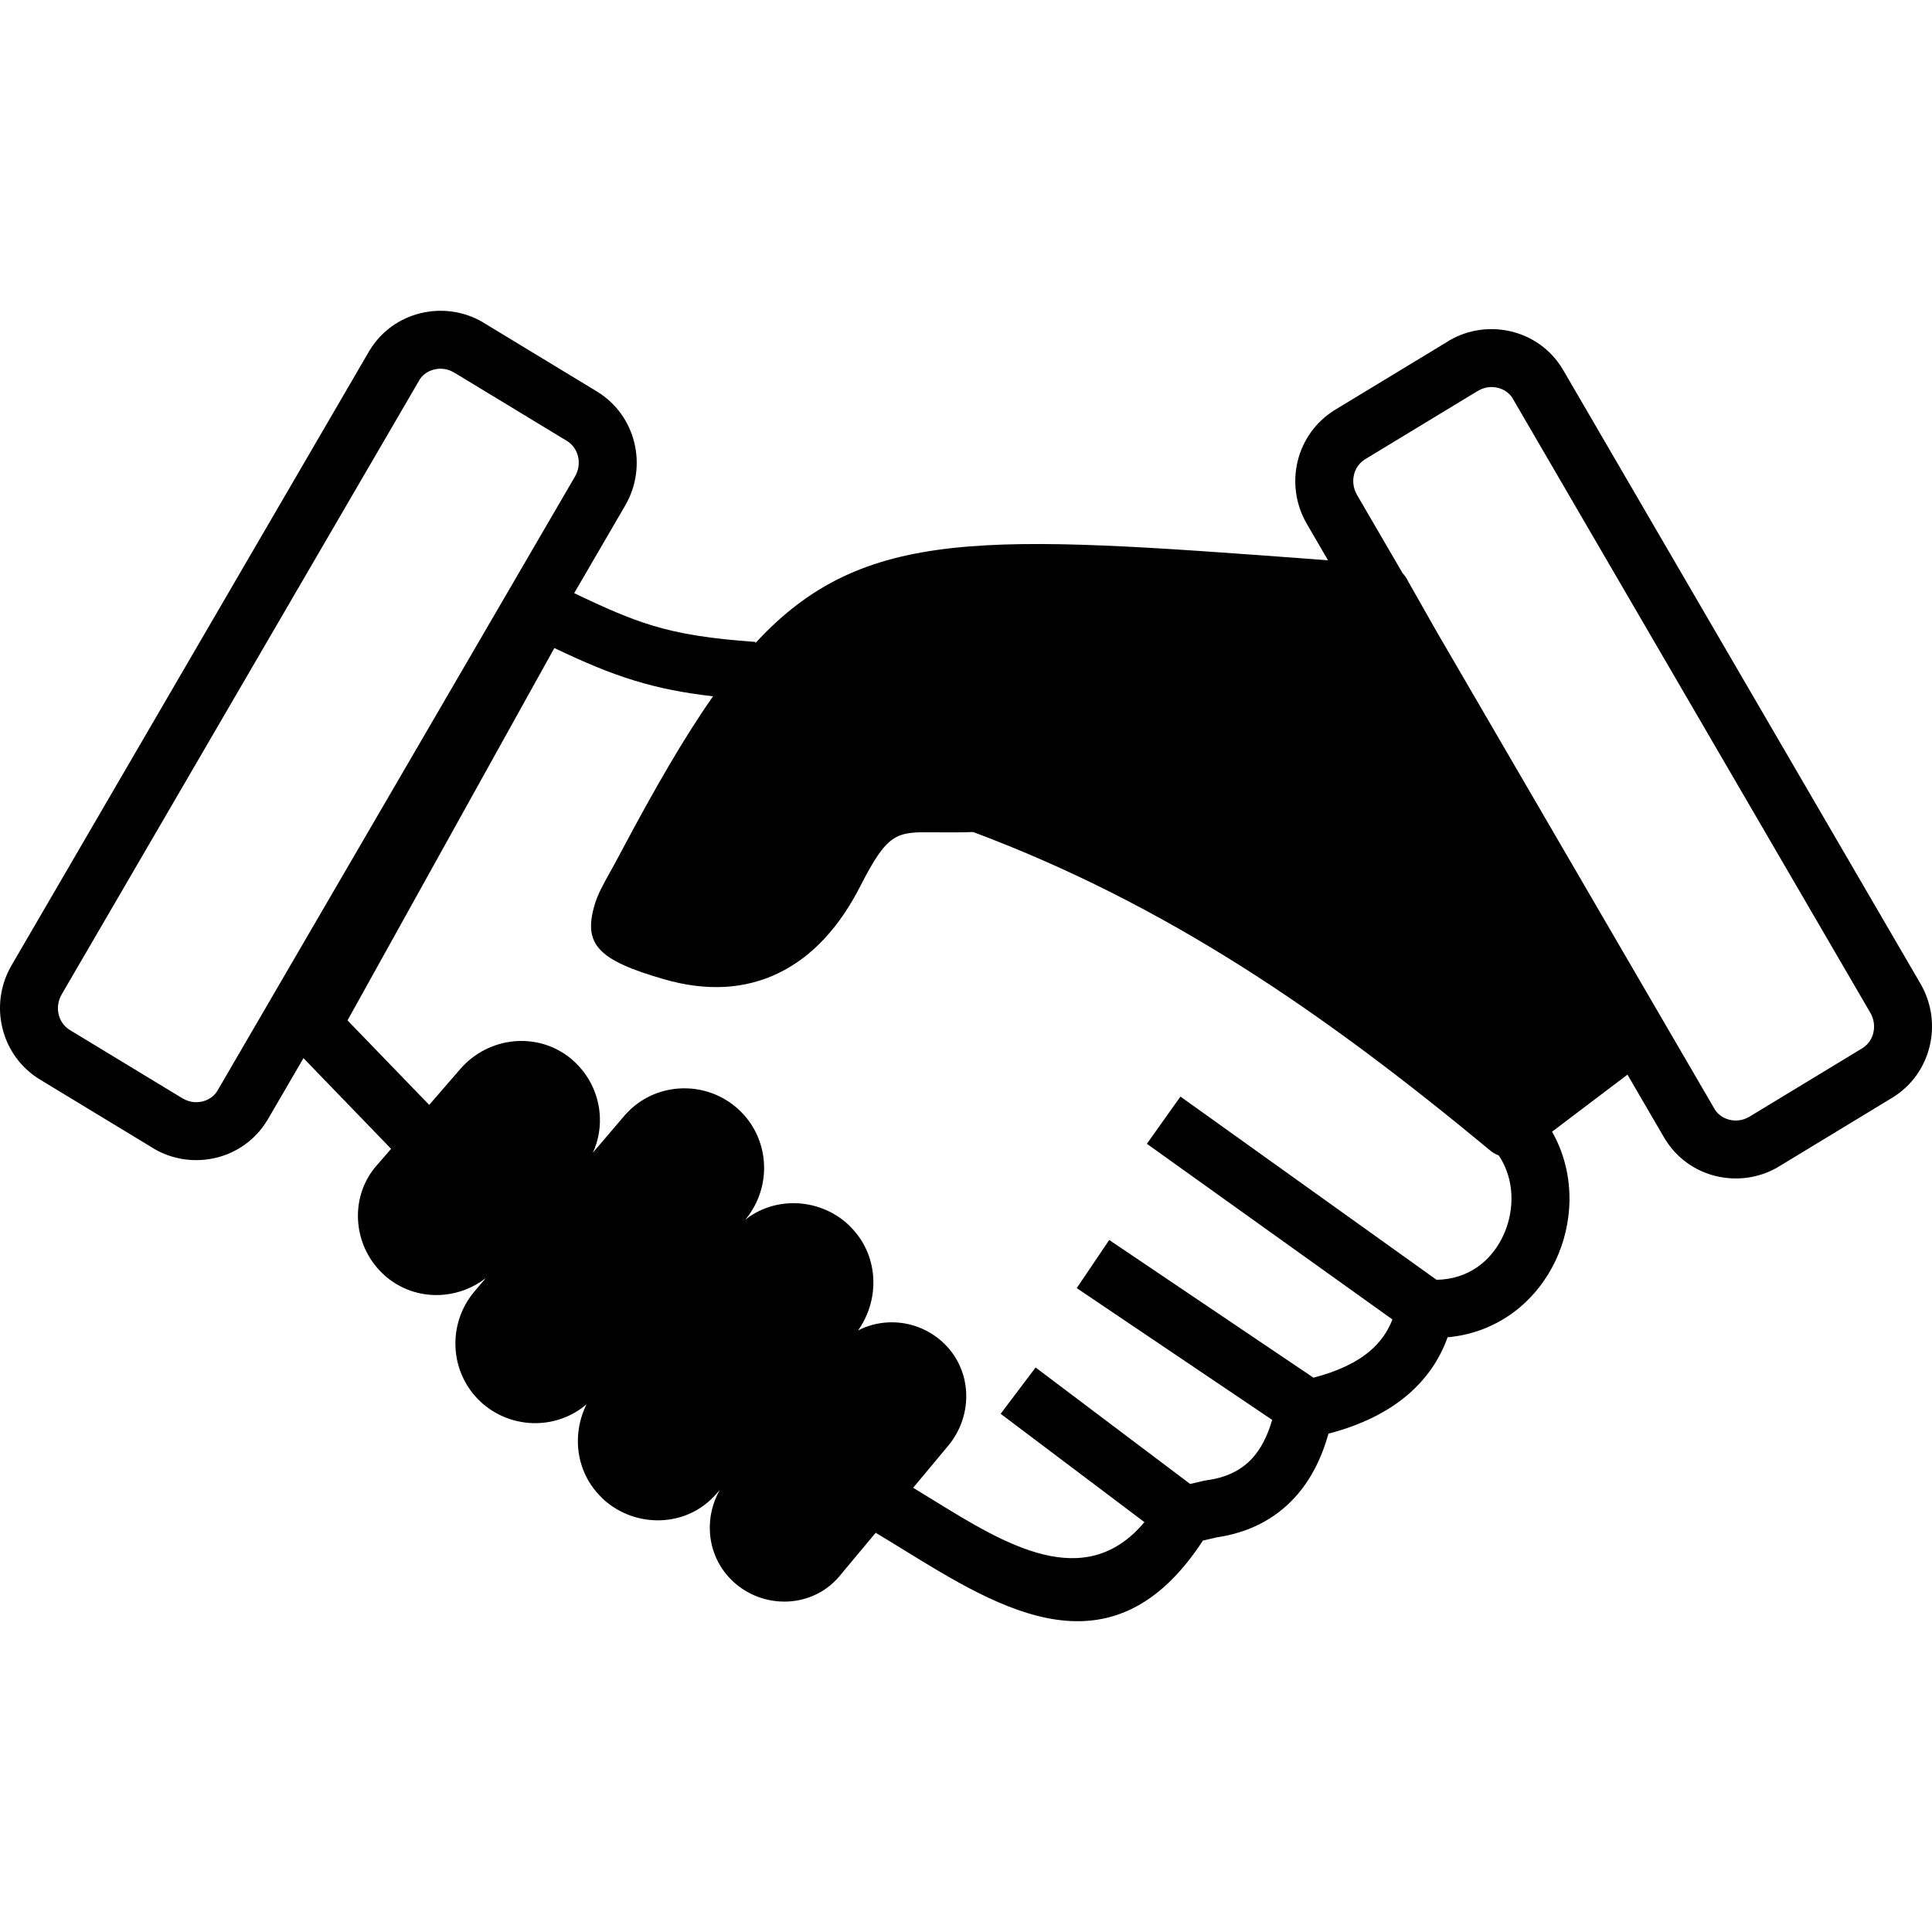
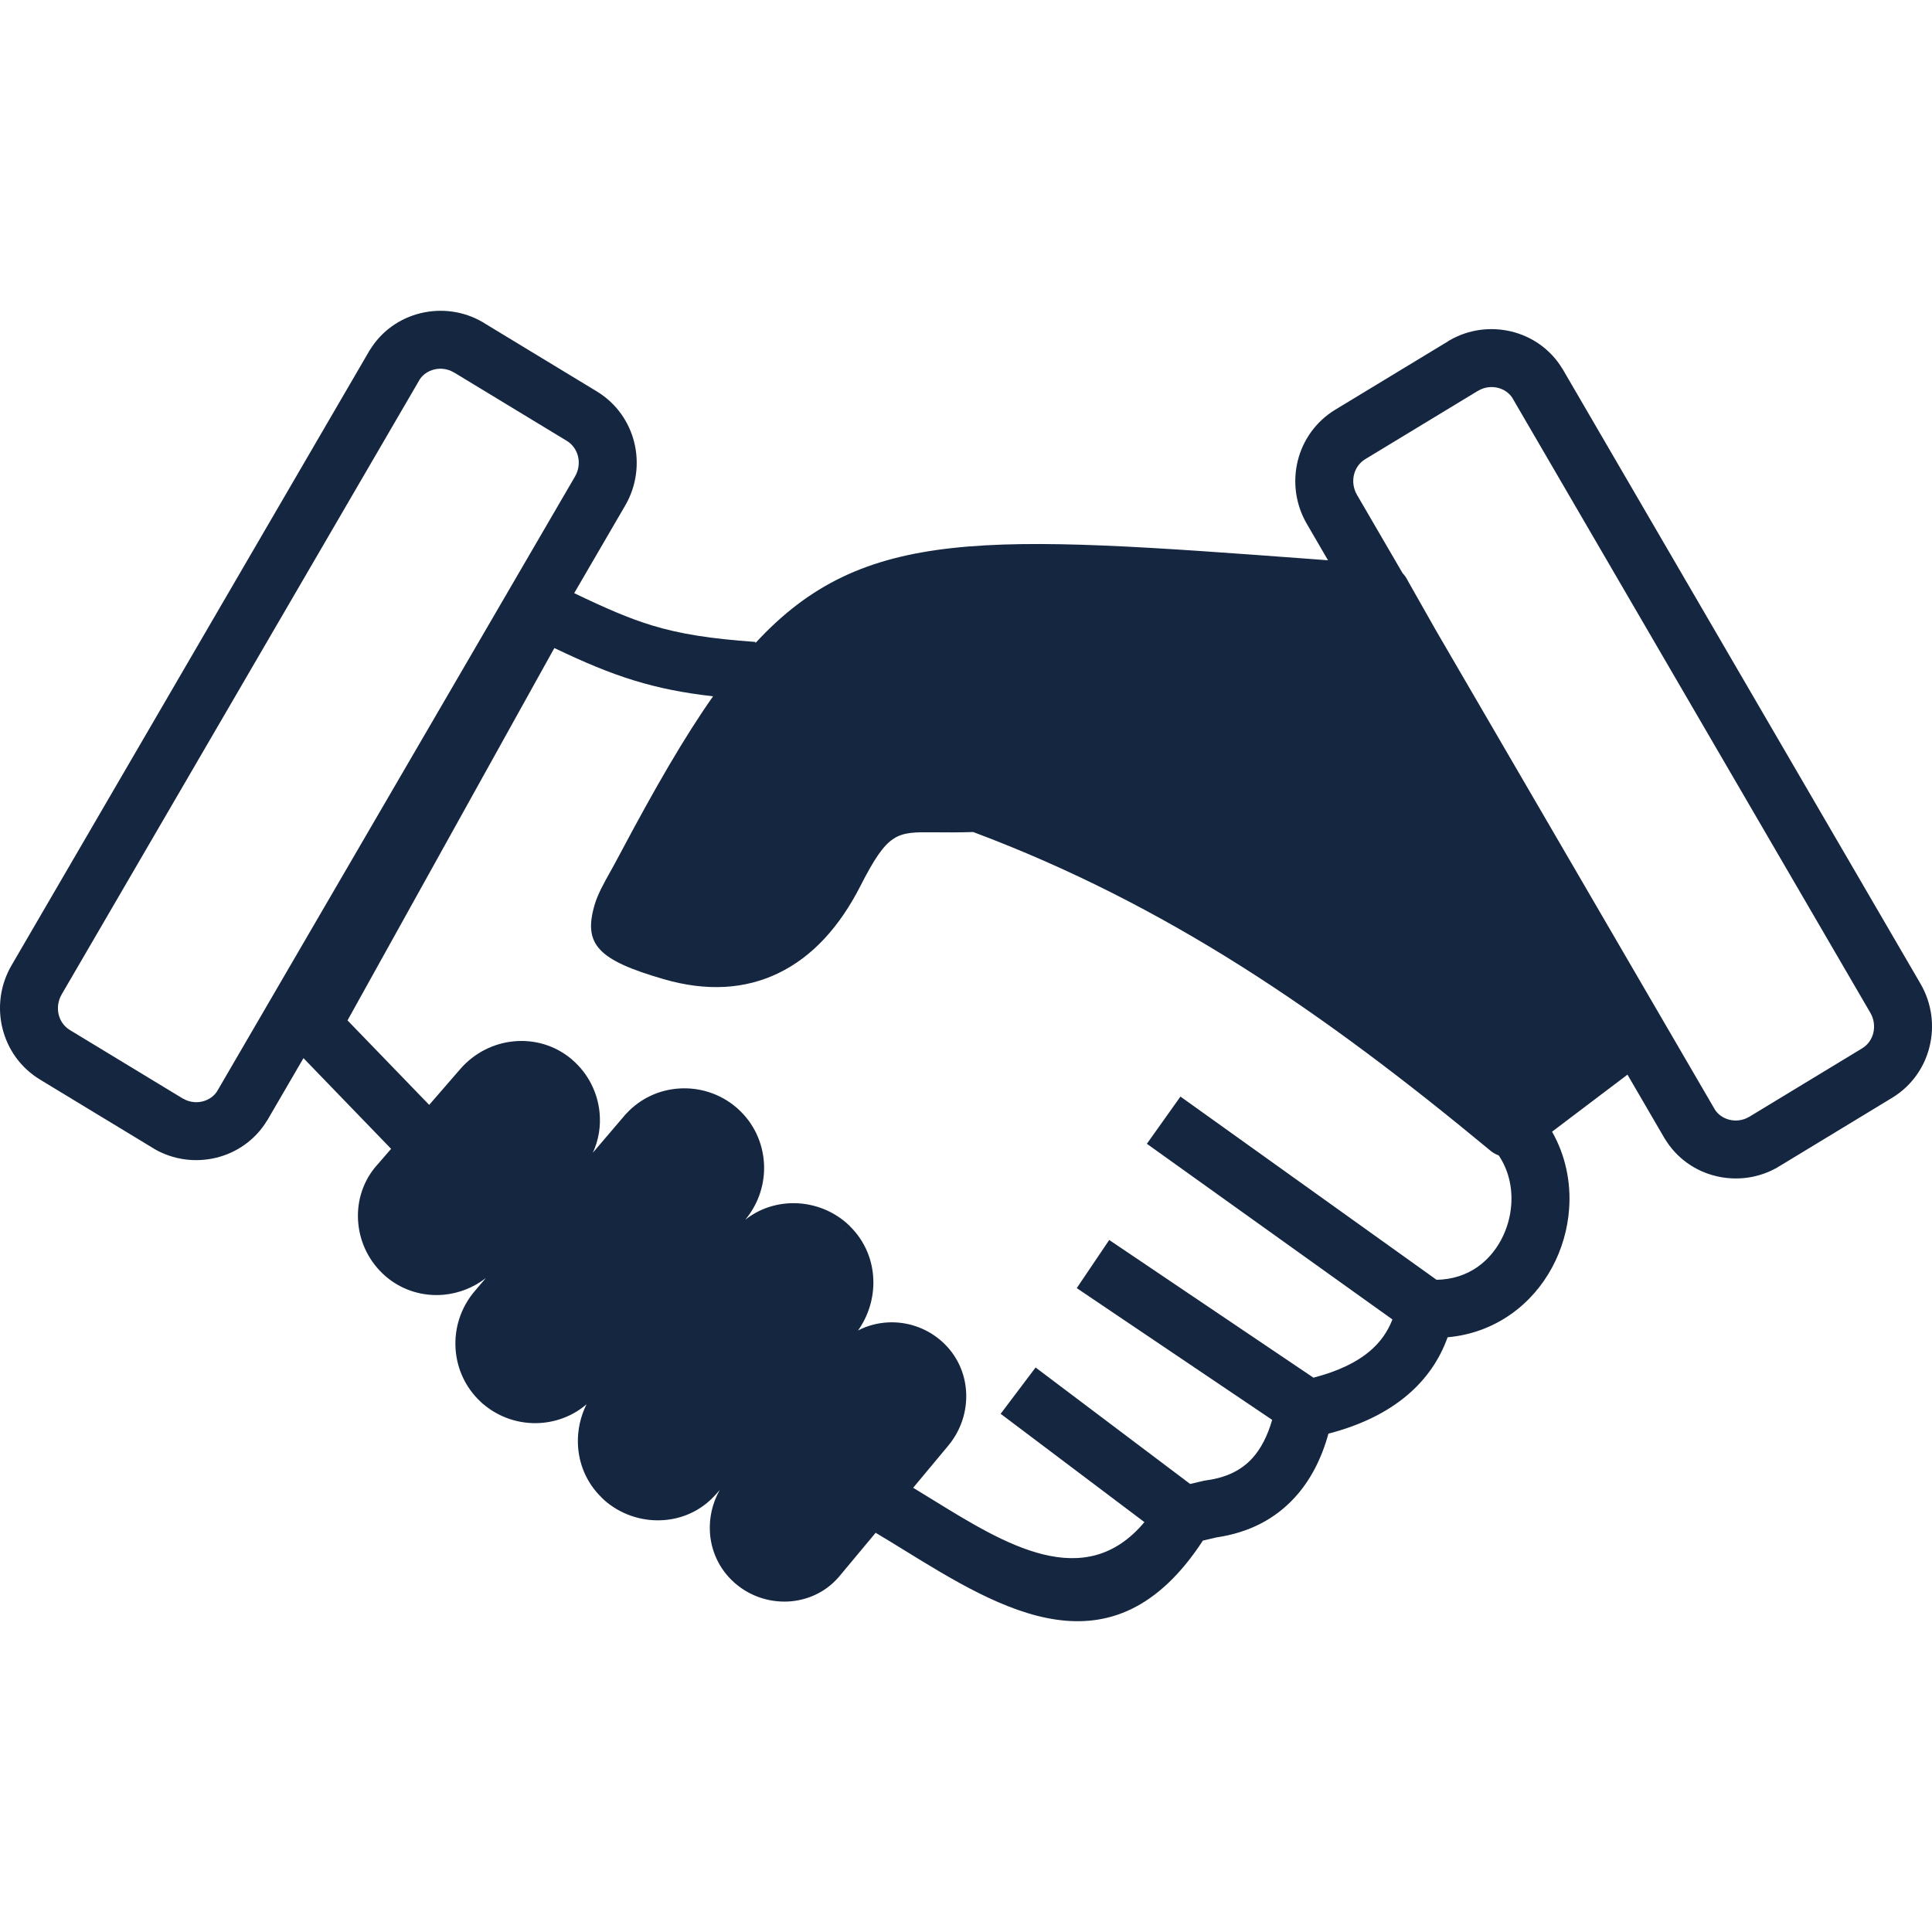
<svg xmlns="http://www.w3.org/2000/svg" xml:space="preserve" width="64px" height="64px" shape-rendering="geometricPrecision" text-rendering="geometricPrecision" image-rendering="optimizeQuality" fill-rule="evenodd" clip-rule="evenodd" viewBox="0 0 640 640">
  <g id="Layer_x0020_1">
-     <path fill="black" fill-rule="nonzero" d="M244.633 367.493c5.173,4.748 7.996,11.102 8.433,17.646 0.437,6.626 -1.618,13.441 -6.201,18.933 4.417,-3.52 9.78,-5.339 15.213,-5.492 6.508,-0.189 13.134,2.02 18.319,6.532 0.071,0.059 0.307,0.283 0.685,0.638l-4.358 4.677 4.382 -4.689c0.189,0.177 0.354,0.366 0.52,0.555 4.937,4.878 7.465,11.197 7.677,17.646 0.201,5.847 -1.512,11.776 -5.067,16.796 3.095,-1.606 6.496,-2.504 9.933,-2.669 6.036,-0.307 12.248,1.618 17.173,5.728 0.248,0.201 0.472,0.402 0.673,0.579 5.032,4.5 7.689,10.547 8.032,16.76 0.343,6.236 -1.654,12.65 -5.965,17.811l-11.587 13.902c2.244,1.358 4.512,2.752 6.791,4.158 23.61,14.551 50.044,30.839 69.816,7.217l-47.623 -35.882 11.575 -15.343 51.201 38.587 4.595 -1.075 0.909 -0.154c6.484,-0.874 11.445,-3.331 15.024,-7.228 2.917,-3.189 5.114,-7.476 6.638,-12.78l-64.737 -43.642 10.76 -15.945 67.654 45.615c7.973,-2.055 14.221,-5.008 18.744,-8.858 3.378,-2.87 5.847,-6.343 7.417,-10.429l-81.344 -58.194 11.126 -15.638 84.84 60.698c5.315,-0.094 9.874,-1.677 13.524,-4.228 3.26,-2.28 5.906,-5.374 7.819,-8.929 1.949,-3.614 3.118,-7.665 3.402,-11.787 0.39,-5.693 -0.898,-11.445 -4.158,-16.264 -1.169,-0.425 -2.268,-1.087 -3.213,-1.961 -27.461,-22.748 -54.343,-43.193 -82.395,-60.898 -27.614,-17.41 -56.516,-32.292 -88.478,-44.268 -4.984,0.165 -9.295,0.13 -13.028,0.094 -12.319,-0.118 -15.189,-0.142 -24.355,17.823 -6.827,13.358 -15.768,23.363 -27.189,28.855 -10.831,5.209 -23.433,6.189 -38.02,1.949 -21.591,-6.272 -26.646,-11.433 -22.843,-24.508 1.039,-3.591 3,-7.099 5.575,-11.705 0.673,-1.205 1.394,-2.516 3.177,-5.858 11.185,-21.059 20.953,-38.02 30.508,-51.603 -9.969,-1.146 -17.988,-2.764 -25.855,-5.161 -8.705,-2.646 -16.76,-6.095 -26.717,-10.831l-68.517 123.344 27.059 27.992 10.299 -11.882c4.701,-5.41 11.126,-8.551 17.764,-9.177 6.626,-0.626 13.453,1.228 18.969,5.799 0.106,0.083 0.047,0.047 0.449,0.402 5.256,4.559 8.315,10.854 8.953,17.351 0.449,4.524 -0.272,9.154 -2.232,13.358l10.465 -12.26 -0.012 -0.012c0.059,-0.071 0.13,-0.142 0.189,-0.213l0 -0.012c0.142,-0.165 0.295,-0.319 0.461,-0.472 4.701,-5.114 11.032,-7.902 17.516,-8.315 6.65,-0.425 13.488,1.642 18.91,6.272l0.012 -0.012c0.083,0.071 0.154,0.142 0.224,0.201l0 0c0.177,0.142 0.331,0.295 0.484,0.461zm45.438 140.258l-11.976 14.362c-0.189,0.224 -0.366,0.437 -0.543,0.626 -4.37,4.89 -10.37,7.476 -16.512,7.784 -6.024,0.295 -12.236,-1.618 -17.173,-5.74 -0.236,-0.201 -0.461,-0.39 -0.661,-0.567 -5.032,-4.512 -7.701,-10.547 -8.043,-16.772 -0.26,-4.724 0.827,-9.555 3.26,-13.866l-1.276 1.453c-0.154,0.189 -0.035,0.024 -0.614,0.65 -4.807,5.126 -11.28,7.76 -17.858,7.937 -6.508,0.189 -13.146,-2.02 -18.331,-6.532l0.012 -0.012 0 0 -0.012 0.012c-0.13,-0.118 -0.26,-0.236 -0.39,-0.366 -0.118,-0.106 -0.213,-0.201 -0.307,-0.283l-0.012 0.012c-0.177,-0.165 -0.354,-0.354 -0.508,-0.543 -4.937,-4.878 -7.476,-11.197 -7.689,-17.646 -0.142,-4.453 0.815,-8.965 2.858,-13.075 -4.394,3.768 -9.803,5.847 -15.331,6.201 -6.638,0.425 -13.476,-1.654 -18.91,-6.284l-0.012 0.012c-0.071,-0.059 -0.154,-0.13 -0.224,-0.201l0 0c-0.165,-0.142 -0.331,-0.295 -0.484,-0.449 -5.161,-4.748 -7.996,-11.114 -8.421,-17.646 -0.449,-6.721 1.654,-13.63 6.378,-19.158l3.65 -4.287c-4.087,3.177 -8.929,5.043 -13.878,5.516 -6.626,0.626 -13.453,-1.24 -18.969,-5.799l-0.012 0c-0.142,-0.118 -0.283,-0.248 -0.425,-0.378l-0.024 -0.024c-5.244,-4.559 -8.303,-10.854 -8.941,-17.351 -0.65,-6.555 1.157,-13.323 5.634,-18.744l0 0c0.118,-0.154 0.248,-0.295 0.378,-0.425l0.012 -0.012 4.843 -5.587 -29.032 -30.048 -11.811 20.292 -0.035 0.071 -0.165 0.272 -0.071 0.083c-3.909,6.425 -10.075,10.642 -16.878,12.284 -6.744,1.63 -14.138,0.756 -20.516,-2.965l-0.071 -0.071 -0.283 -0.165 -0.083 -0.047 -37.359 -22.654c-6.52,-3.957 -10.772,-10.158 -12.449,-17.008 -1.677,-6.827 -0.78,-14.315 3.012,-20.823l118.395 -203.341 0.035 -0.083 0.165 -0.272 0.071 -0.071c3.898,-6.437 10.075,-10.642 16.878,-12.284 6.744,-1.63 14.126,-0.756 20.516,2.965l0.071 0.035 0.283 0.165 0.071 0.071 37.37 22.666c6.508,3.945 10.772,10.146 12.449,16.996 1.665,6.839 0.768,14.315 -3.024,20.835l-16.89 29.02c10.146,4.866 17.953,8.303 25.713,10.665 9.331,2.846 19.358,4.429 34.347,5.492l-0.035 0.378c35.8,-38.859 76.702,-35.823 184.526,-27.815l5.161 0.39 -7.016 -12.059c-3.791,-6.508 -4.689,-13.996 -3.024,-20.823 1.677,-6.85 5.941,-13.051 12.449,-17.008l37.37 -22.654 0.071 -0.083 0.283 -0.165 0.071 -0.035c6.39,-3.721 13.772,-4.595 20.516,-2.965 6.803,1.642 12.98,5.858 16.878,12.284l0.071 0.083 0.165 0.272 0.035 0.071 118.395 203.341c3.791,6.52 4.689,13.996 3.012,20.823 -1.677,6.862 -5.929,13.051 -12.449,17.008l-37.359 22.666 -0.083 0.035 -0.283 0.165 -0.071 0.071c-6.378,3.721 -13.772,4.595 -20.516,2.965 -6.803,-1.642 -12.969,-5.847 -16.878,-12.284l-0.071 -0.071 -0.165 -0.272 -0.035 -0.083 -12.165 -20.894 -24.981 18.898c4.488,7.89 6.26,16.76 5.658,25.406 -0.461,6.839 -2.409,13.583 -5.658,19.595 -3.284,6.083 -7.925,11.469 -13.748,15.543 -5.906,4.122 -12.921,6.85 -20.858,7.559 -2.669,7.476 -7.099,13.843 -13.276,19.11 -6.756,5.752 -15.484,10.028 -26.197,12.815 -2.339,8.457 -6.024,15.543 -11.15,21.142 -6.543,7.146 -15.13,11.634 -25.937,13.229l-4.5 1.051c-29.847,45.745 -66.615,23.091 -99.261,2.976 -3.106,-1.913 -6.177,-3.803 -9.142,-5.563zm-217.928 -146.636l118.336 -203.27c1.228,-2.114 1.524,-4.512 0.992,-6.697 -0.508,-2.067 -1.783,-3.945 -3.721,-5.114l-37.288 -22.618 -0.012 0.024 -0.283 -0.165 0.012 0c-1.984,-1.122 -4.252,-1.394 -6.319,-0.886 -2.008,0.484 -3.815,1.677 -4.937,3.472l0.024 0.012 -0.165 0.272 0 0 -118.348 203.258c-1.228,2.114 -1.524,4.524 -0.992,6.697 0.508,2.079 1.783,3.945 3.732,5.126l37.37 22.666 -0.012 0 0.13 0.071 0.012 -0.024c1.984,1.169 4.287,1.441 6.378,0.933 2.008,-0.484 3.815,-1.677 4.937,-3.472l-0.012 -0.012 0.154 -0.272 0.012 0zm392.485 -171.238c0.732,0.756 1.323,1.63 1.772,2.587l9.425 16.63 92.033 158.092 0.012 0 0.154 0.272 -0.012 0.012c1.122,1.795 2.929,2.988 4.937,3.472 2.091,0.508 4.394,0.236 6.378,-0.921l0.012 0.024 0.13 -0.083 -0.012 0 37.37 -22.666c1.949,-1.169 3.224,-3.047 3.732,-5.114 0.532,-2.185 0.236,-4.595 -0.992,-6.697l-118.348 -203.27 0 0 -0.165 -0.272 0.024 -0.012c-1.122,-1.795 -2.929,-2.988 -4.937,-3.472 -2.067,-0.496 -4.335,-0.236 -6.319,0.886l0.012 0 -0.283 0.177 -0.012 -0.024 -37.288 22.607c-1.937,1.181 -3.213,3.047 -3.721,5.126 -0.532,2.173 -0.236,4.583 0.992,6.697l15.107 25.949zm-335.366 200.802l0 0 0 0zm58.772 -7.524l0.012 0 -0.012 0z" />
+     <path fill="#152640" fill-rule="nonzero" d="M244.633 367.493c5.173,4.748 7.996,11.102 8.433,17.646 0.437,6.626 -1.618,13.441 -6.201,18.933 4.417,-3.52 9.78,-5.339 15.213,-5.492 6.508,-0.189 13.134,2.02 18.319,6.532 0.071,0.059 0.307,0.283 0.685,0.638l-4.358 4.677 4.382 -4.689c0.189,0.177 0.354,0.366 0.52,0.555 4.937,4.878 7.465,11.197 7.677,17.646 0.201,5.847 -1.512,11.776 -5.067,16.796 3.095,-1.606 6.496,-2.504 9.933,-2.669 6.036,-0.307 12.248,1.618 17.173,5.728 0.248,0.201 0.472,0.402 0.673,0.579 5.032,4.5 7.689,10.547 8.032,16.76 0.343,6.236 -1.654,12.65 -5.965,17.811l-11.587 13.902c2.244,1.358 4.512,2.752 6.791,4.158 23.61,14.551 50.044,30.839 69.816,7.217l-47.623 -35.882 11.575 -15.343 51.201 38.587 4.595 -1.075 0.909 -0.154c6.484,-0.874 11.445,-3.331 15.024,-7.228 2.917,-3.189 5.114,-7.476 6.638,-12.78l-64.737 -43.642 10.76 -15.945 67.654 45.615c7.973,-2.055 14.221,-5.008 18.744,-8.858 3.378,-2.87 5.847,-6.343 7.417,-10.429l-81.344 -58.194 11.126 -15.638 84.84 60.698c5.315,-0.094 9.874,-1.677 13.524,-4.228 3.26,-2.28 5.906,-5.374 7.819,-8.929 1.949,-3.614 3.118,-7.665 3.402,-11.787 0.39,-5.693 -0.898,-11.445 -4.158,-16.264 -1.169,-0.425 -2.268,-1.087 -3.213,-1.961 -27.461,-22.748 -54.343,-43.193 -82.395,-60.898 -27.614,-17.41 -56.516,-32.292 -88.478,-44.268 -4.984,0.165 -9.295,0.13 -13.028,0.094 -12.319,-0.118 -15.189,-0.142 -24.355,17.823 -6.827,13.358 -15.768,23.363 -27.189,28.855 -10.831,5.209 -23.433,6.189 -38.02,1.949 -21.591,-6.272 -26.646,-11.433 -22.843,-24.508 1.039,-3.591 3,-7.099 5.575,-11.705 0.673,-1.205 1.394,-2.516 3.177,-5.858 11.185,-21.059 20.953,-38.02 30.508,-51.603 -9.969,-1.146 -17.988,-2.764 -25.855,-5.161 -8.705,-2.646 -16.76,-6.095 -26.717,-10.831l-68.517 123.344 27.059 27.992 10.299 -11.882c4.701,-5.41 11.126,-8.551 17.764,-9.177 6.626,-0.626 13.453,1.228 18.969,5.799 0.106,0.083 0.047,0.047 0.449,0.402 5.256,4.559 8.315,10.854 8.953,17.351 0.449,4.524 -0.272,9.154 -2.232,13.358l10.465 -12.26 -0.012 -0.012c0.059,-0.071 0.13,-0.142 0.189,-0.213l0 -0.012c0.142,-0.165 0.295,-0.319 0.461,-0.472 4.701,-5.114 11.032,-7.902 17.516,-8.315 6.65,-0.425 13.488,1.642 18.91,6.272l0.012 -0.012c0.083,0.071 0.154,0.142 0.224,0.201l0 0c0.177,0.142 0.331,0.295 0.484,0.461zm45.438 140.258l-11.976 14.362c-0.189,0.224 -0.366,0.437 -0.543,0.626 -4.37,4.89 -10.37,7.476 -16.512,7.784 -6.024,0.295 -12.236,-1.618 -17.173,-5.74 -0.236,-0.201 -0.461,-0.39 -0.661,-0.567 -5.032,-4.512 -7.701,-10.547 -8.043,-16.772 -0.26,-4.724 0.827,-9.555 3.26,-13.866l-1.276 1.453c-0.154,0.189 -0.035,0.024 -0.614,0.65 -4.807,5.126 -11.28,7.76 -17.858,7.937 -6.508,0.189 -13.146,-2.02 -18.331,-6.532l0.012 -0.012 0 0 -0.012 0.012c-0.13,-0.118 -0.26,-0.236 -0.39,-0.366 -0.118,-0.106 -0.213,-0.201 -0.307,-0.283l-0.012 0.012c-0.177,-0.165 -0.354,-0.354 -0.508,-0.543 -4.937,-4.878 -7.476,-11.197 -7.689,-17.646 -0.142,-4.453 0.815,-8.965 2.858,-13.075 -4.394,3.768 -9.803,5.847 -15.331,6.201 -6.638,0.425 -13.476,-1.654 -18.91,-6.284l-0.012 0.012c-0.071,-0.059 -0.154,-0.13 -0.224,-0.201l0 0c-0.165,-0.142 -0.331,-0.295 -0.484,-0.449 -5.161,-4.748 -7.996,-11.114 -8.421,-17.646 -0.449,-6.721 1.654,-13.63 6.378,-19.158l3.65 -4.287c-4.087,3.177 -8.929,5.043 -13.878,5.516 -6.626,0.626 -13.453,-1.24 -18.969,-5.799l-0.012 0c-0.142,-0.118 -0.283,-0.248 -0.425,-0.378l-0.024 -0.024c-5.244,-4.559 -8.303,-10.854 -8.941,-17.351 -0.65,-6.555 1.157,-13.323 5.634,-18.744l0 0c0.118,-0.154 0.248,-0.295 0.378,-0.425l0.012 -0.012 4.843 -5.587 -29.032 -30.048 -11.811 20.292 -0.035 0.071 -0.165 0.272 -0.071 0.083c-3.909,6.425 -10.075,10.642 -16.878,12.284 -6.744,1.63 -14.138,0.756 -20.516,-2.965l-0.071 -0.071 -0.283 -0.165 -0.083 -0.047 -37.359 -22.654c-6.52,-3.957 -10.772,-10.158 -12.449,-17.008 -1.677,-6.827 -0.78,-14.315 3.012,-20.823l118.395 -203.341 0.035 -0.083 0.165 -0.272 0.071 -0.071c3.898,-6.437 10.075,-10.642 16.878,-12.284 6.744,-1.63 14.126,-0.756 20.516,2.965l0.071 0.035 0.283 0.165 0.071 0.071 37.37 22.666c6.508,3.945 10.772,10.146 12.449,16.996 1.665,6.839 0.768,14.315 -3.024,20.835l-16.89 29.02c10.146,4.866 17.953,8.303 25.713,10.665 9.331,2.846 19.358,4.429 34.347,5.492l-0.035 0.378c35.8,-38.859 76.702,-35.823 184.526,-27.815l5.161 0.39 -7.016 -12.059c-3.791,-6.508 -4.689,-13.996 -3.024,-20.823 1.677,-6.85 5.941,-13.051 12.449,-17.008l37.37 -22.654 0.071 -0.083 0.283 -0.165 0.071 -0.035c6.39,-3.721 13.772,-4.595 20.516,-2.965 6.803,1.642 12.98,5.858 16.878,12.284l0.071 0.083 0.165 0.272 0.035 0.071 118.395 203.341c3.791,6.52 4.689,13.996 3.012,20.823 -1.677,6.862 -5.929,13.051 -12.449,17.008l-37.359 22.666 -0.083 0.035 -0.283 0.165 -0.071 0.071c-6.378,3.721 -13.772,4.595 -20.516,2.965 -6.803,-1.642 -12.969,-5.847 -16.878,-12.284l-0.071 -0.071 -0.165 -0.272 -0.035 -0.083 -12.165 -20.894 -24.981 18.898c4.488,7.89 6.26,16.76 5.658,25.406 -0.461,6.839 -2.409,13.583 -5.658,19.595 -3.284,6.083 -7.925,11.469 -13.748,15.543 -5.906,4.122 -12.921,6.85 -20.858,7.559 -2.669,7.476 -7.099,13.843 -13.276,19.11 -6.756,5.752 -15.484,10.028 -26.197,12.815 -2.339,8.457 -6.024,15.543 -11.15,21.142 -6.543,7.146 -15.13,11.634 -25.937,13.229l-4.5 1.051c-29.847,45.745 -66.615,23.091 -99.261,2.976 -3.106,-1.913 -6.177,-3.803 -9.142,-5.563zm-217.928 -146.636l118.336 -203.27c1.228,-2.114 1.524,-4.512 0.992,-6.697 -0.508,-2.067 -1.783,-3.945 -3.721,-5.114l-37.288 -22.618 -0.012 0.024 -0.283 -0.165 0.012 0c-1.984,-1.122 -4.252,-1.394 -6.319,-0.886 -2.008,0.484 -3.815,1.677 -4.937,3.472l0.024 0.012 -0.165 0.272 0 0 -118.348 203.258c-1.228,2.114 -1.524,4.524 -0.992,6.697 0.508,2.079 1.783,3.945 3.732,5.126l37.37 22.666 -0.012 0 0.13 0.071 0.012 -0.024c1.984,1.169 4.287,1.441 6.378,0.933 2.008,-0.484 3.815,-1.677 4.937,-3.472l-0.012 -0.012 0.154 -0.272 0.012 0zm392.485 -171.238c0.732,0.756 1.323,1.63 1.772,2.587l9.425 16.63 92.033 158.092 0.012 0 0.154 0.272 -0.012 0.012c1.122,1.795 2.929,2.988 4.937,3.472 2.091,0.508 4.394,0.236 6.378,-0.921l0.012 0.024 0.13 -0.083 -0.012 0 37.37 -22.666c1.949,-1.169 3.224,-3.047 3.732,-5.114 0.532,-2.185 0.236,-4.595 -0.992,-6.697l-118.348 -203.27 0 0 -0.165 -0.272 0.024 -0.012c-1.122,-1.795 -2.929,-2.988 -4.937,-3.472 -2.067,-0.496 -4.335,-0.236 -6.319,0.886l0.012 0 -0.283 0.177 -0.012 -0.024 -37.288 22.607c-1.937,1.181 -3.213,3.047 -3.721,5.126 -0.532,2.173 -0.236,4.583 0.992,6.697l15.107 25.949zm-335.366 200.802l0 0 0 0zm58.772 -7.524l0.012 0 -0.012 0z" />
  </g>
</svg>
